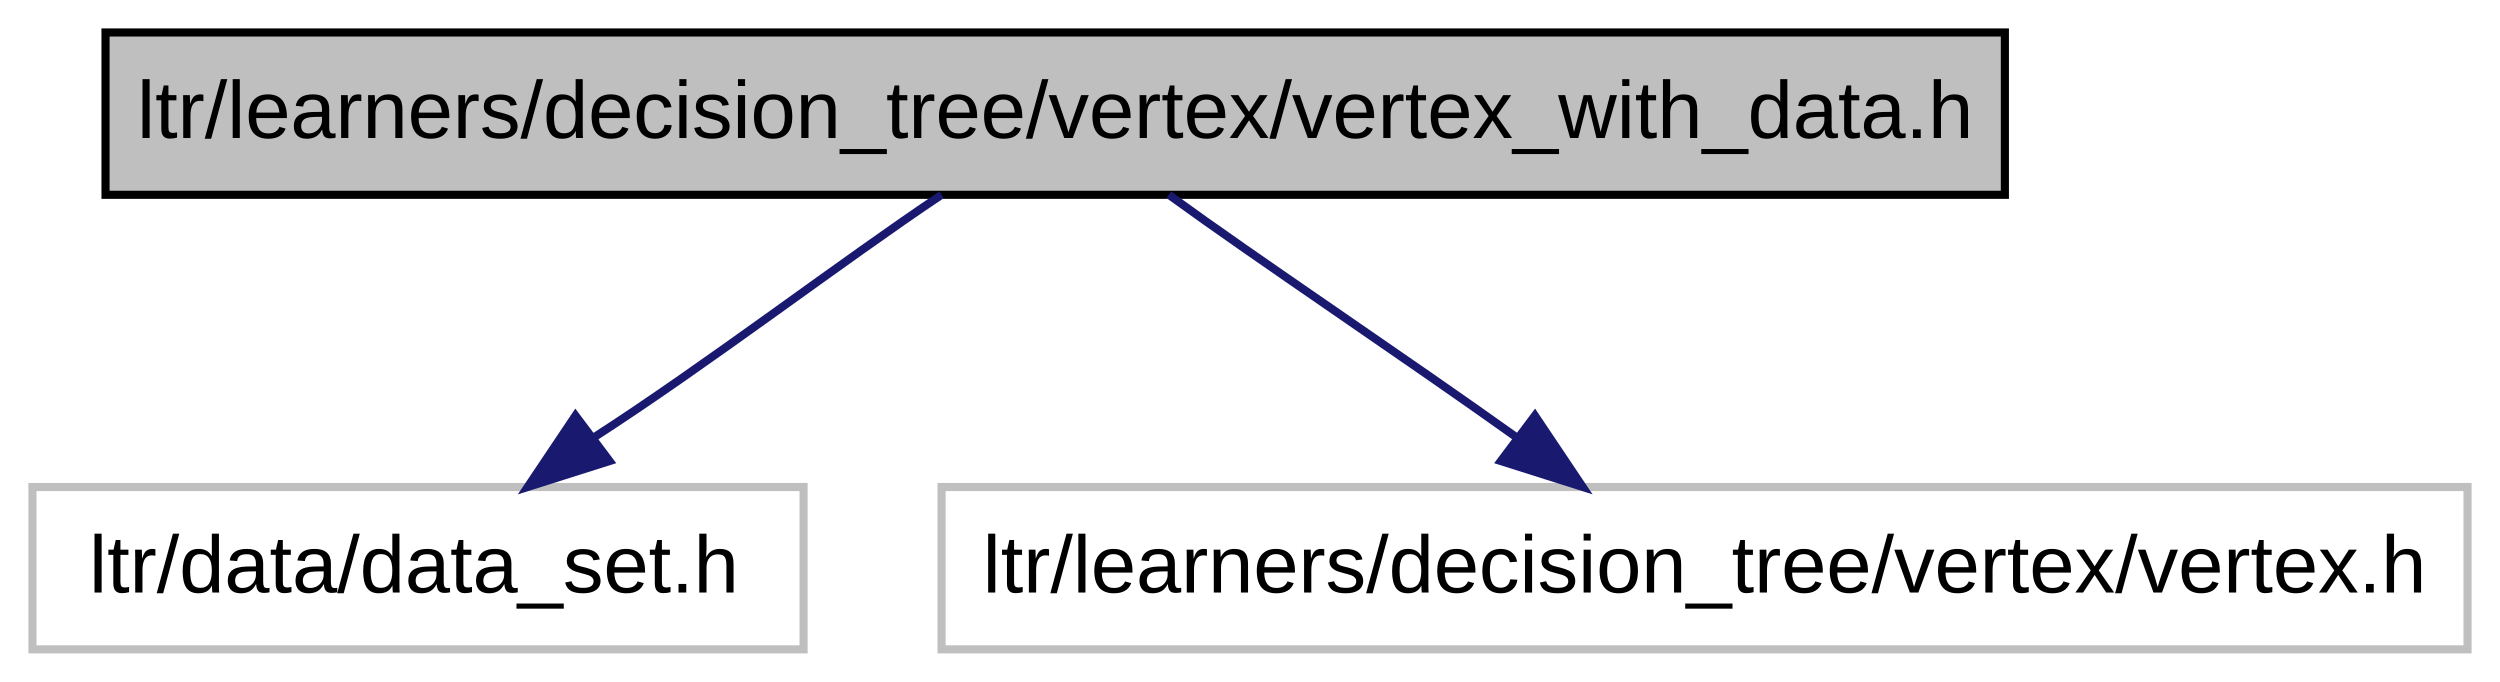
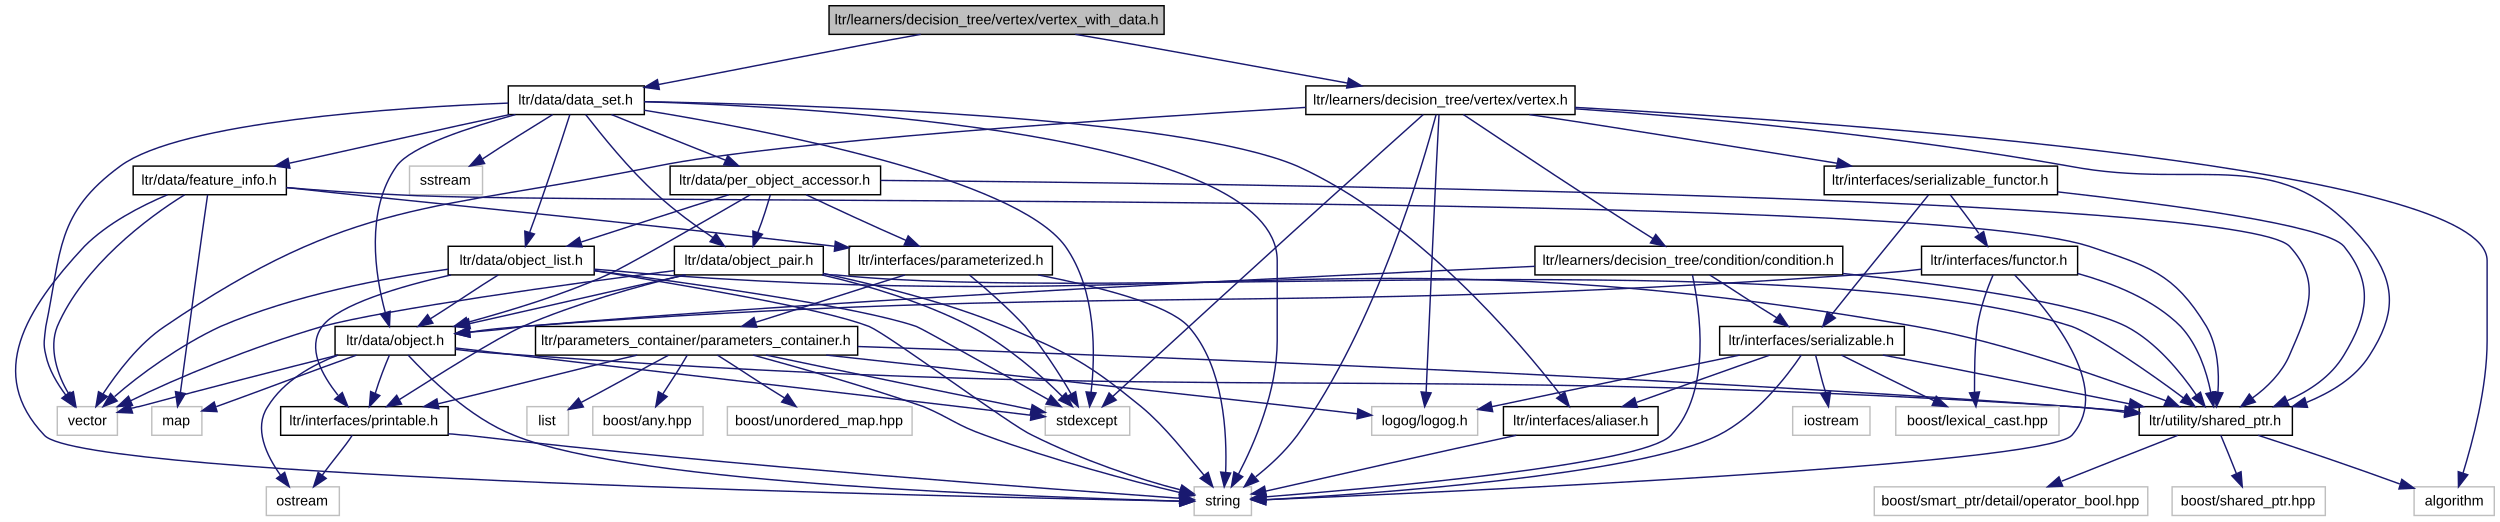
- <svg xmlns="http://www.w3.org/2000/svg" width="308pt" height="84pt" viewBox="0.00 0.00 308.00 84.00">
-   <g id="graph0" class="graph" transform="scale(1 1) rotate(0) translate(4 80)">
-     <polygon style="fill:white;stroke:white;" points="-4,4 -4,-80 304,-80 304,4 -4,4" />
+ <svg xmlns="http://www.w3.org/2000/svg" xmlns:xlink="http://www.w3.org/1999/xlink" width="1746pt" height="364pt" viewBox="0.00 0.00 1746.00 364.00">
+   <g id="graph0" class="graph" transform="scale(1 1) rotate(0) translate(4 360)">
+     <polygon style="fill:white;stroke:white;" points="-4,4 -4,-360 1742,-360 1742,4 -4,4" />
    <g id="node1" class="node">
-       <polygon style="fill:#bfbfbf;stroke:black;" points="9,-56 9,-76 243,-76 243,-56 9,-56" />
-       <text text-anchor="middle" x="126" y="-63" style="font-family:Arial;font-size:10.00;">ltr/learners/decision_tree/vertex/vertex_with_data.h</text>
+       <polygon style="fill:#bfbfbf;stroke:black;" points="575,-336 575,-356 809,-356 809,-336 575,-336" />
+       <text text-anchor="middle" x="692" y="-343" style="font-family:Arial;font-size:10.00;">ltr/learners/decision_tree/vertex/vertex_with_data.h</text>
    </g>
    <g id="node3" class="node">
-       <polygon style="fill:white;stroke:#bfbfbf;" points="0,-0 0,-20 95,-20 95,-0 0,-0" />
-       <text text-anchor="middle" x="47" y="-7" style="font-family:Arial;font-size:10.00;">ltr/data/data_set.h</text>
+       <a xlink:href="data__set_8h.html" target="_top" xlink:title="ltr/data/data_set.h">
+         <polygon style="fill:white;stroke:black;" points="351,-280 351,-300 446,-300 446,-280 351,-280" />
+         <text text-anchor="middle" x="398" y="-287" style="font-family:Arial;font-size:10.00;">ltr/data/data_set.h</text>
+       </a>
    </g>
    <g id="edge2" class="edge">
-       <path style="fill:none;stroke:midnightblue;" d="M112,-56C100,-48 83,-35 69,-26" />
-       <polygon style="fill:midnightblue;stroke:midnightblue;" points="71.1,-23.2 61,-20 66.9,-28.8 71.1,-23.2" />
+       <path style="fill:none;stroke:midnightblue;" d="M639,-336C588,-327 509,-311 456,-301" />
+       <polygon style="fill:midnightblue;stroke:midnightblue;" points="456.492,-297.529 446,-299 455.119,-304.393 456.492,-297.529" />
+     </g>
+     <g id="node84" class="node">
+       <a xlink:href="vertex_8h.html" target="_top" xlink:title="ltr/learners/decision_tree/vertex/vertex.h">
+         <polygon style="fill:white;stroke:black;" points="908,-280 908,-300 1096,-300 1096,-280 908,-280" />
+         <text text-anchor="middle" x="1002" y="-287" style="font-family:Arial;font-size:10.00;">ltr/learners/decision_tree/vertex/vertex.h</text>
+       </a>
+     </g>
+     <g id="edge116" class="edge">
+       <path style="fill:none;stroke:midnightblue;" d="M747,-336C801,-327 881,-312 937,-302" />
+       <polygon style="fill:midnightblue;stroke:midnightblue;" points="937.881,-305.393 947,-300 936.508,-298.529 937.881,-305.393" />
    </g>
    <g id="node5" class="node">
-       <polygon style="fill:white;stroke:#bfbfbf;" points="112,-0 112,-20 300,-20 300,-0 112,-0" />
-       <text text-anchor="middle" x="206" y="-7" style="font-family:Arial;font-size:10.00;">ltr/learners/decision_tree/vertex/vertex.h</text>
+       <polygon style="fill:white;stroke:#bfbfbf;" points="282,-224 282,-244 333,-244 333,-224 282,-224" />
+       <text text-anchor="middle" x="307" y="-231" style="font-family:Arial;font-size:10.00;">sstream</text>
    </g>
    <g id="edge4" class="edge">
-       <path style="fill:none;stroke:midnightblue;" d="M140,-56C151,-48 169,-36 183,-26" />
-       <polygon style="fill:midnightblue;stroke:midnightblue;" points="185.1,-28.8 191,-20 180.9,-23.2 185.1,-28.8" />
+       <path style="fill:none;stroke:midnightblue;" d="M382,-280C369,-272 348,-259 333,-249" />
+       <polygon style="fill:midnightblue;stroke:midnightblue;" points="334.441,-245.797 324,-244 331.042,-251.916 334.441,-245.797" />
+     </g>
+     <g id="node7" class="node">
+       <polygon style="fill:white;stroke:#bfbfbf;" points="726,-56 726,-76 785,-76 785,-56 726,-56" />
+       <text text-anchor="middle" x="755" y="-63" style="font-family:Arial;font-size:10.00;">stdexcept</text>
+     </g>
+     <g id="edge6" class="edge">
+       <path style="fill:none;stroke:midnightblue;" d="M446,-283C532,-269 705,-236 740,-188 762,-157 761,-112 758,-86" />
+       <polygon style="fill:midnightblue;stroke:midnightblue;" points="761.478,-85.602 757,-76 754.512,-86.299 761.478,-85.602" />
+     </g>
+     <g id="node9" class="node">
+       <polygon style="fill:white;stroke:#bfbfbf;" points="830,-0 830,-20 870,-20 870,-0 830,-0" />
+       <text text-anchor="middle" x="850" y="-7" style="font-family:Arial;font-size:10.00;">string</text>
+     </g>
+     <g id="edge8" class="edge">
+       <path style="fill:none;stroke:midnightblue;" d="M446,-289C570,-285 888,-267 888,-178 888,-178 888,-178 888,-122 888,-87 872,-50 861,-29" />
+       <polygon style="fill:midnightblue;stroke:midnightblue;" points="863.916,-27.042 856,-20 857.797,-30.441 863.916,-27.042" />
+     </g>
+     <g id="node11" class="node">
+       <polygon style="fill:white;stroke:#bfbfbf;" points="36,-56 36,-76 78,-76 78,-56 36,-56" />
+       <text text-anchor="middle" x="57" y="-63" style="font-family:Arial;font-size:10.00;">vector</text>
+     </g>
+     <g id="edge10" class="edge">
+       <path style="fill:none;stroke:midnightblue;" d="M351,-288C273,-285 122,-275 80,-244 35,-211 39,-185 28,-132 27,-123 26,-120 28,-112 30,-102 36,-92 42,-84" />
+       <polygon style="fill:midnightblue;stroke:midnightblue;" points="44.8,-86.1 48,-76 39.2,-81.9 44.8,-86.1" />
+     </g>
+     <g id="node13" class="node">
+       <a xlink:href="object_8h.html" target="_top" xlink:title="ltr/data/object.h">
+         <polygon style="fill:white;stroke:black;" points="230,-112 230,-132 314,-132 314,-112 230,-112" />
+         <text text-anchor="middle" x="272" y="-119" style="font-family:Arial;font-size:10.00;">ltr/data/object.h</text>
+       </a>
+     </g>
+     <g id="edge12" class="edge">
+       <path style="fill:none;stroke:midnightblue;" d="M356,-280C324,-271 283,-258 273,-244 251,-213 258,-168 265,-142" />
+       <polygon style="fill:midnightblue;stroke:midnightblue;" points="268.479,-142.584 268,-132 261.774,-140.573 268.479,-142.584" />
+     </g>
+     <g id="node34" class="node">
+       <a xlink:href="object__list_8h.html" target="_top" xlink:title="ltr/data/object_list.h">
+         <polygon style="fill:white;stroke:black;" points="309,-168 309,-188 411,-188 411,-168 309,-168" />
+         <text text-anchor="middle" x="360" y="-175" style="font-family:Arial;font-size:10.00;">ltr/data/object_list.h</text>
+       </a>
+     </g>
+     <g id="edge38" class="edge">
+       <path style="fill:none;stroke:midnightblue;" d="M394,-280C388,-261 375,-222 366,-198" />
+       <polygon style="fill:midnightblue;stroke:midnightblue;" points="369.226,-196.573 363,-188 362.521,-198.584 369.226,-196.573" />
+     </g>
+     <g id="node42" class="node">
+       <a xlink:href="object__pair_8h.html" target="_top" xlink:title="ltr/data/object_pair.h">
+         <polygon style="fill:white;stroke:black;" points="467,-168 467,-188 571,-188 571,-168 467,-168" />
+         <text text-anchor="middle" x="519" y="-175" style="font-family:Arial;font-size:10.00;">ltr/data/object_pair.h</text>
+       </a>
+     </g>
+     <g id="edge52" class="edge">
+       <path style="fill:none;stroke:midnightblue;" d="M405,-280C416,-266 435,-242 455,-224 467,-213 482,-202 494,-194" />
+       <polygon style="fill:midnightblue;stroke:midnightblue;" points="496.1,-196.8 502,-188 491.9,-191.2 496.1,-196.8" />
+     </g>
+     <g id="node50" class="node">
+       <a xlink:href="feature__info_8h.html" target="_top" xlink:title="ltr/data/feature_info.h">
+         <polygon style="fill:white;stroke:black;" points="89,-224 89,-244 196,-244 196,-224 89,-224" />
+         <text text-anchor="middle" x="142" y="-231" style="font-family:Arial;font-size:10.00;">ltr/data/feature_info.h</text>
+       </a>
+     </g>
+     <g id="edge66" class="edge">
+       <path style="fill:none;stroke:midnightblue;" d="M352,-280C309,-271 244,-256 198,-246" />
+       <polygon style="fill:midnightblue;stroke:midnightblue;" points="198.492,-242.529 188,-244 197.119,-249.393 198.492,-242.529" />
+     </g>
+     <g id="node74" class="node">
+       <a xlink:href="per__object__accessor_8h.html" target="_top" xlink:title="ltr/data/per_object_accessor.h">
+         <polygon style="fill:white;stroke:black;" points="464,-224 464,-244 611,-244 611,-224 464,-224" />
+         <text text-anchor="middle" x="537" y="-231" style="font-family:Arial;font-size:10.00;">ltr/data/per_object_accessor.h</text>
+       </a>
+     </g>
+     <g id="edge100" class="edge">
+       <path style="fill:none;stroke:midnightblue;" d="M423,-280C445,-271 478,-258 503,-248" />
+       <polygon style="fill:midnightblue;stroke:midnightblue;" points="504.283,-251.26 512,-244 501.44,-244.863 504.283,-251.26" />
+     </g>
+     <g id="node81" class="node">
+       <a xlink:href="aliaser_8h.html" target="_top" xlink:title="ltr/interfaces/aliaser.h">
+         <polygon style="fill:white;stroke:black;" points="1046,-56 1046,-76 1154,-76 1154,-56 1046,-56" />
+         <text text-anchor="middle" x="1100" y="-63" style="font-family:Arial;font-size:10.00;">ltr/interfaces/aliaser.h</text>
+       </a>
+     </g>
+     <g id="edge112" class="edge">
+       <path style="fill:none;stroke:midnightblue;" d="M446,-289C556,-287 820,-279 902,-244 984,-207 1057,-122 1086,-84" />
+       <polygon style="fill:midnightblue;stroke:midnightblue;" points="1088.8,-86.1 1092,-76 1083.2,-81.9 1088.8,-86.1" />
+     </g>
+     <g id="edge18" class="edge">
+       <path style="fill:none;stroke:midnightblue;" d="M314,-117C406,-106 626,-81 716,-70" />
+       <polygon style="fill:midnightblue;stroke:midnightblue;" points="716.398,-73.478 726,-69 715.701,-66.513 716.398,-73.478" />
+     </g>
+     <g id="edge20" class="edge">
+       <path style="fill:none;stroke:midnightblue;" d="M281,-112C295,-97 324,-68 355,-56 440,-21 726,-13 820,-10" />
+       <polygon style="fill:midnightblue;stroke:midnightblue;" points="820,-13.5 830,-10 820,-6.5 820,-13.5" />
+     </g>
+     <g id="edge22" class="edge">
+       <path style="fill:none;stroke:midnightblue;" d="M232,-112C196,-103 141,-89 93,-76 91,-76 90,-75 88,-75" />
+       <polygon style="fill:midnightblue;stroke:midnightblue;" points="88.584,-71.521 78,-72 86.573,-78.226 88.584,-71.521" />
+     </g>
+     <g id="node15" class="node">
+       <polygon style="fill:white;stroke:#bfbfbf;" points="102,-56 102,-76 137,-76 137,-56 102,-56" />
+       <text text-anchor="middle" x="119" y="-63" style="font-family:Arial;font-size:10.00;">map</text>
+     </g>
+     <g id="edge14" class="edge">
+       <path style="fill:none;stroke:midnightblue;" d="M245,-112C217,-102 175,-86 147,-76" />
+       <polygon style="fill:midnightblue;stroke:midnightblue;" points="147.584,-72.521 137,-73 145.573,-79.226 147.584,-72.521" />
+     </g>
+     <g id="node17" class="node">
+       <polygon style="fill:white;stroke:#bfbfbf;" points="182,-0 182,-20 233,-20 233,-0 182,-0" />
+       <text text-anchor="middle" x="207" y="-7" style="font-family:Arial;font-size:10.00;">ostream</text>
+     </g>
+     <g id="edge16" class="edge">
+       <path style="fill:none;stroke:midnightblue;" d="M232,-112C214,-105 194,-94 183,-76 173,-61 182,-42 192,-28" />
+       <polygon style="fill:midnightblue;stroke:midnightblue;" points="194.8,-30.1 198,-20 189.2,-25.9 194.8,-30.1" />
+     </g>
+     <g id="node22" class="node">
+       <a xlink:href="printable_8h.html" target="_top" xlink:title="ltr/interfaces/printable.h">
+         <polygon style="fill:white;stroke:black;" points="192,-56 192,-76 309,-76 309,-56 192,-56" />
+         <text text-anchor="middle" x="250" y="-63" style="font-family:Arial;font-size:10.00;">ltr/interfaces/printable.h</text>
+       </a>
+     </g>
+     <g id="edge24" class="edge">
+       <path style="fill:none;stroke:midnightblue;" d="M268,-112C265,-105 261,-95 258,-85" />
+       <polygon style="fill:midnightblue;stroke:midnightblue;" points="261.26,-83.717 254,-76 254.863,-86.56 261.26,-83.717" />
+     </g>
+     <g id="node26" class="node">
+       <a xlink:href="shared__ptr_8h.html" target="_top" xlink:title="ltr/utility/shared_ptr.h">
+         <polygon style="fill:white;stroke:black;" points="1490,-56 1490,-76 1597,-76 1597,-56 1490,-56" />
+         <text text-anchor="middle" x="1543" y="-63" style="font-family:Arial;font-size:10.00;">ltr/utility/shared_ptr.h</text>
+       </a>
+     </g>
+     <g id="edge30" class="edge">
+       <path style="fill:none;stroke:midnightblue;" d="M314,-116C329,-114 346,-113 361,-112 840,-77 962,-107 1443,-76 1455,-75 1468,-74 1480,-73" />
+       <polygon style="fill:midnightblue;stroke:midnightblue;" points="1480.4,-76.478 1490,-72 1479.7,-69.513 1480.4,-76.478" />
+     </g>
+     <g id="edge28" class="edge">
+       <path style="fill:none;stroke:midnightblue;" d="M309,-57C313,-57 318,-56 322,-56 510,-34 738,-18 820,-12" />
+       <polygon style="fill:midnightblue;stroke:midnightblue;" points="820.398,-15.478 830,-11 819.701,-8.512 820.398,-15.478" />
+     </g>
+     <g id="edge26" class="edge">
+       <path style="fill:none;stroke:midnightblue;" d="M242,-56C237,-48 228,-38 221,-28" />
+       <polygon style="fill:midnightblue;stroke:midnightblue;" points="223.8,-25.9 215,-20 218.2,-30.1 223.8,-25.9" />
+     </g>
+     <g id="node28" class="node">
+       <polygon style="fill:white;stroke:#bfbfbf;" points="1682,-0 1682,-20 1738,-20 1738,-0 1682,-0" />
+       <text text-anchor="middle" x="1710" y="-7" style="font-family:Arial;font-size:10.00;">algorithm</text>
+     </g>
+     <g id="edge32" class="edge">
+       <path style="fill:none;stroke:midnightblue;" d="M1573,-56C1601,-47 1642,-33 1672,-22" />
+       <polygon style="fill:midnightblue;stroke:midnightblue;" points="1673.43,-25.226 1682,-19 1671.42,-18.521 1673.43,-25.226" />
+     </g>
+     <g id="node30" class="node">
+       <polygon style="fill:white;stroke:#bfbfbf;" points="1513,-0 1513,-20 1620,-20 1620,-0 1513,-0" />
+       <text text-anchor="middle" x="1566" y="-7" style="font-family:Arial;font-size:10.00;">boost/shared_ptr.hpp</text>
+     </g>
+     <g id="edge34" class="edge">
+       <path style="fill:none;stroke:midnightblue;" d="M1547,-56C1550,-49 1554,-39 1558,-29" />
+       <polygon style="fill:midnightblue;stroke:midnightblue;" points="1561.14,-30.56 1562,-20 1554.74,-27.717 1561.14,-30.56" />
+     </g>
+     <g id="node32" class="node">
+       <polygon style="fill:white;stroke:#bfbfbf;" points="1305,-0 1305,-20 1496,-20 1496,-0 1305,-0" />
+       <text text-anchor="middle" x="1400" y="-7" style="font-family:Arial;font-size:10.00;">boost/smart_ptr/detail/operator_bool.hpp</text>
+     </g>
+     <g id="edge36" class="edge">
+       <path style="fill:none;stroke:midnightblue;" d="M1517,-56C1494,-47 1461,-34 1436,-24" />
+       <polygon style="fill:midnightblue;stroke:midnightblue;" points="1436.58,-20.464 1426,-20 1433.98,-26.964 1436.58,-20.464" />
+     </g>
+     <g id="edge40" class="edge">
+       <path style="fill:none;stroke:midnightblue;" d="M411,-171C479,-162 595,-146 636,-132 641,-130 694,-100 728,-81" />
+       <polygon style="fill:midnightblue;stroke:midnightblue;" points="729.958,-83.916 737,-76 726.559,-77.797 729.958,-83.916" />
+     </g>
+     <g id="edge42" class="edge">
+       <path style="fill:none;stroke:midnightblue;" d="M411,-171C472,-161 569,-145 603,-132 617,-126 703,-62 717,-56 751,-39 792,-25 820,-18" />
+       <polygon style="fill:midnightblue;stroke:midnightblue;" points="821.427,-21.226 830,-15 819.416,-14.521 821.427,-21.226" />
+     </g>
+     <g id="edge44" class="edge">
+       <path style="fill:none;stroke:midnightblue;" d="M309,-172C265,-166 201,-154 150,-132 122,-119 93,-98 76,-83" />
+       <polygon style="fill:midnightblue;stroke:midnightblue;" points="77.831,-79.951 68,-76 73.221,-85.219 77.831,-79.951" />
+     </g>
+     <g id="edge46" class="edge">
+       <path style="fill:none;stroke:midnightblue;" d="M344,-168C331,-160 312,-147 296,-137" />
+       <polygon style="fill:midnightblue;stroke:midnightblue;" points="298.335,-134.332 288,-132 294.625,-140.268 298.335,-134.332" />
+     </g>
+     <g id="edge48" class="edge">
+       <path style="fill:none;stroke:midnightblue;" d="M311,-168C275,-160 232,-147 221,-132 210,-117 221,-98 232,-84" />
+       <polygon style="fill:midnightblue;stroke:midnightblue;" points="235.049,-85.831 239,-76 229.781,-81.221 235.049,-85.831" />
+     </g>
+     <g id="edge50" class="edge">
+       <path style="fill:none;stroke:midnightblue;" d="M411,-172C426,-171 443,-169 458,-168 846,-140 950,-199 1334,-132 1397,-121 1468,-95 1509,-80" />
+       <polygon style="fill:midnightblue;stroke:midnightblue;" points="1510.28,-83.26 1518,-76 1507.44,-76.863 1510.28,-83.26" />
+     </g>
+     <g id="edge54" class="edge">
+       <path style="fill:none;stroke:midnightblue;" d="M570,-168C601,-161 641,-149 674,-132 699,-119 723,-98 738,-83" />
+       <polygon style="fill:midnightblue;stroke:midnightblue;" points="740.404,-85.546 745,-76 735.454,-80.596 740.404,-85.546" />
+     </g>
+     <g id="edge56" class="edge">
+       <path style="fill:none;stroke:midnightblue;" d="M571,-169C608,-161 657,-149 698,-132 743,-113 755,-107 793,-76 810,-62 825,-42 837,-28" />
+       <polygon style="fill:midnightblue;stroke:midnightblue;" points="839.8,-30.1 843,-20 834.2,-25.9 839.8,-30.1" />
+     </g>
+     <g id="edge58" class="edge">
+       <path style="fill:none;stroke:midnightblue;" d="M467,-171C394,-162 266,-144 221,-132 173,-118 119,-96 87,-80" />
+       <polygon style="fill:midnightblue;stroke:midnightblue;" points="88.56,-76.863 78,-76 85.717,-83.26 88.56,-76.863" />
+     </g>
+     <g id="edge60" class="edge">
+       <path style="fill:none;stroke:midnightblue;" d="M475,-168C433,-159 369,-144 324,-134" />
+       <polygon style="fill:midnightblue;stroke:midnightblue;" points="324.492,-130.529 314,-132 323.119,-137.393 324.492,-130.529" />
+     </g>
+     <g id="edge62" class="edge">
+       <path style="fill:none;stroke:midnightblue;" d="M474,-168C441,-160 398,-148 361,-132 343,-124 302,-98 275,-81" />
+       <polygon style="fill:midnightblue;stroke:midnightblue;" points="276.441,-77.797 266,-76 273.042,-83.916 276.441,-77.797" />
+     </g>
+     <g id="edge64" class="edge">
+       <path style="fill:none;stroke:midnightblue;" d="M571,-169C574,-168 577,-168 580,-168 770,-148 1260,-191 1443,-132 1459,-126 1497,-100 1521,-82" />
+       <polygon style="fill:midnightblue;stroke:midnightblue;" points="1523.1,-84.8 1529,-76 1518.9,-79.2 1523.1,-84.8" />
+     </g>
+     <g id="edge70" class="edge">
+       <path style="fill:none;stroke:midnightblue;" d="M113,-224C94,-216 71,-204 55,-188 14,-144 -14,-99 27,-56 54,-26 674,-13 820,-10" />
+       <polygon style="fill:midnightblue;stroke:midnightblue;" points="820,-13.5 830,-10 820,-6.5 820,-13.5" />
+     </g>
+     <g id="edge72" class="edge">
+       <path style="fill:none;stroke:midnightblue;" d="M125,-224C99,-208 54,-174 36,-132 30,-117 36,-98 44,-85" />
+       <polygon style="fill:midnightblue;stroke:midnightblue;" points="47.203,-86.441 49,-76 41.084,-83.042 47.203,-86.441" />
+     </g>
+     <g id="edge68" class="edge">
+       <path style="fill:none;stroke:midnightblue;" d="M141,-224C137,-197 127,-123 122,-86" />
+       <polygon style="fill:midnightblue;stroke:midnightblue;" points="125.393,-85.119 120,-76 118.529,-86.492 125.393,-85.119" />
+     </g>
+     <g id="edge98" class="edge">
+       <path style="fill:none;stroke:midnightblue;" d="M196,-229C220,-227 248,-225 273,-224 404,-216 1330,-228 1455,-188 1496,-174 1514,-170 1537,-132 1545,-118 1546,-100 1545,-86" />
+       <polygon style="fill:midnightblue;stroke:midnightblue;" points="1548.48,-85.602 1544,-76 1541.51,-86.299 1548.48,-85.602" />
+     </g>
+     <g id="node55" class="node">
+       <a xlink:href="parameterized_8h.html" target="_top" xlink:title="ltr/interfaces/parameterized.h">
+         <polygon style="fill:white;stroke:black;" points="589,-168 589,-188 731,-188 731,-168 589,-168" />
+         <text text-anchor="middle" x="660" y="-175" style="font-family:Arial;font-size:10.00;">ltr/interfaces/parameterized.h</text>
+       </a>
+     </g>
+     <g id="edge74" class="edge">
+       <path style="fill:none;stroke:midnightblue;" d="M196,-229C277,-220 434,-205 579,-188" />
+       <polygon style="fill:midnightblue;stroke:midnightblue;" points="579.398,-191.478 589,-187 578.701,-184.512 579.398,-191.478" />
+     </g>
+     <g id="edge76" class="edge">
+       <path style="fill:none;stroke:midnightblue;" d="M673,-168C684,-159 700,-145 712,-132 724,-117 736,-99 744,-85" />
+       <polygon style="fill:midnightblue;stroke:midnightblue;" points="747.203,-86.441 749,-76 741.084,-83.042 747.203,-86.441" />
+     </g>
+     <g id="edge78" class="edge">
+       <path style="fill:none;stroke:midnightblue;" d="M721,-168C762,-160 811,-148 826,-132 851,-104 853,-57 852,-30" />
+       <polygon style="fill:midnightblue;stroke:midnightblue;" points="855.478,-29.602 851,-20 848.512,-30.299 855.478,-29.602" />
+     </g>
+     <g id="node59" class="node">
+       <a xlink:href="parameters__container_8h.html" target="_top" xlink:title="ltr/parameters_container/parameters_container.h">
+         <polygon style="fill:white;stroke:black;" points="370,-112 370,-132 595,-132 595,-112 370,-112" />
+         <text text-anchor="middle" x="482" y="-119" style="font-family:Arial;font-size:10.00;">ltr/parameters_container/parameters_container.h</text>
+       </a>
+     </g>
+     <g id="edge80" class="edge">
+       <path style="fill:none;stroke:midnightblue;" d="M628,-168C599,-159 556,-145 524,-135" />
+       <polygon style="fill:midnightblue;stroke:midnightblue;" points="524.584,-131.521 514,-132 522.573,-138.226 524.584,-131.521" />
+     </g>
+     <g id="edge86" class="edge">
+       <path style="fill:none;stroke:midnightblue;" d="M531,-112C583,-101 667,-84 716,-74" />
+       <polygon style="fill:midnightblue;stroke:midnightblue;" points="716.881,-77.393 726,-72 715.508,-70.529 716.881,-77.393" />
+     </g>
+     <g id="edge88" class="edge">
+       <path style="fill:none;stroke:midnightblue;" d="M522,-112C555,-103 601,-90 641,-76 660,-68 664,-63 684,-56 730,-39 786,-24 820,-16" />
+       <polygon style="fill:midnightblue;stroke:midnightblue;" points="820.881,-19.393 830,-14 819.508,-12.529 820.881,-19.393" />
+     </g>
+     <g id="edge96" class="edge">
+       <path style="fill:none;stroke:midnightblue;" d="M441,-112C402,-103 344,-88 302,-78" />
+       <polygon style="fill:midnightblue;stroke:midnightblue;" points="302.492,-74.529 292,-76 301.119,-81.393 302.492,-74.529" />
+     </g>
+     <g id="edge94" class="edge">
+       <path style="fill:none;stroke:midnightblue;" d="M595,-118C775,-112 1137,-98 1443,-76 1455,-75 1468,-74 1480,-72" />
+       <polygon style="fill:midnightblue;stroke:midnightblue;" points="1480.4,-75.478 1490,-71 1479.7,-68.513 1480.4,-75.478" />
+     </g>
+     <g id="node61" class="node">
+       <polygon style="fill:white;stroke:#bfbfbf;" points="954,-56 954,-76 1028,-76 1028,-56 954,-56" />
+       <text text-anchor="middle" x="991" y="-63" style="font-family:Arial;font-size:10.00;">logog/logog.h</text>
+     </g>
+     <g id="edge82" class="edge">
+       <path style="fill:none;stroke:midnightblue;" d="M573,-112C681,-100 859,-81 944,-71" />
+       <polygon style="fill:midnightblue;stroke:midnightblue;" points="944.398,-74.478 954,-70 943.701,-67.513 944.398,-74.478" />
+     </g>
+     <g id="node63" class="node">
+       <polygon style="fill:white;stroke:#bfbfbf;" points="364,-56 364,-76 393,-76 393,-56 364,-56" />
+       <text text-anchor="middle" x="378" y="-63" style="font-family:Arial;font-size:10.00;">list</text>
+     </g>
+     <g id="edge84" class="edge">
+       <path style="fill:none;stroke:midnightblue;" d="M463,-112C446,-103 421,-89 402,-79" />
+       <polygon style="fill:midnightblue;stroke:midnightblue;" points="403.441,-75.797 393,-74 400.042,-81.916 403.441,-75.797" />
+     </g>
+     <g id="node67" class="node">
+       <polygon style="fill:white;stroke:#bfbfbf;" points="410,-56 410,-76 487,-76 487,-56 410,-56" />
+       <text text-anchor="middle" x="448" y="-63" style="font-family:Arial;font-size:10.00;">boost/any.hpp</text>
+     </g>
+     <g id="edge90" class="edge">
+       <path style="fill:none;stroke:midnightblue;" d="M476,-112C472,-105 465,-94 459,-85" />
+       <polygon style="fill:midnightblue;stroke:midnightblue;" points="461.916,-83.042 454,-76 455.797,-86.441 461.916,-83.042" />
+     </g>
+     <g id="node69" class="node">
+       <polygon style="fill:white;stroke:#bfbfbf;" points="504,-56 504,-76 633,-76 633,-56 504,-56" />
+       <text text-anchor="middle" x="568" y="-63" style="font-family:Arial;font-size:10.00;">boost/unordered_map.hpp</text>
+     </g>
+     <g id="edge92" class="edge">
+       <path style="fill:none;stroke:midnightblue;" d="M497,-112C510,-104 529,-91 544,-82" />
+       <polygon style="fill:midnightblue;stroke:midnightblue;" points="546.1,-84.8 552,-76 541.9,-79.2 546.1,-84.8" />
+     </g>
+     <g id="edge102" class="edge">
+       <path style="fill:none;stroke:midnightblue;" d="M520,-224C489,-206 430,-172 420,-168 389,-154 352,-143 323,-135" />
+       <polygon style="fill:midnightblue;stroke:midnightblue;" points="323.584,-131.521 313,-132 321.573,-138.226 323.584,-131.521" />
+     </g>
+     <g id="edge110" class="edge">
+       <path style="fill:none;stroke:midnightblue;" d="M611,-234C846,-232 1561,-223 1595,-188 1618,-163 1608,-142 1595,-112 1590,-100 1579,-89 1569,-82" />
+       <polygon style="fill:midnightblue;stroke:midnightblue;" points="1571.1,-79.2 1561,-76 1566.9,-84.8 1571.1,-79.2" />
+     </g>
+     <g id="edge106" class="edge">
+       <path style="fill:none;stroke:midnightblue;" d="M505,-224C476,-215 433,-201 402,-191" />
+       <polygon style="fill:midnightblue;stroke:midnightblue;" points="402.584,-187.521 392,-188 400.573,-194.226 402.584,-187.521" />
+     </g>
+     <g id="edge104" class="edge">
+       <path style="fill:none;stroke:midnightblue;" d="M534,-224C532,-217 529,-207 525,-197" />
+       <polygon style="fill:midnightblue;stroke:midnightblue;" points="528.483,-196.38 522,-188 521.842,-198.594 528.483,-196.38" />
+     </g>
+     <g id="edge108" class="edge">
+       <path style="fill:none;stroke:midnightblue;" d="M559,-224C578,-215 606,-202 629,-192" />
+       <polygon style="fill:midnightblue;stroke:midnightblue;" points="630.283,-195.26 638,-188 627.44,-188.863 630.283,-195.26" />
+     </g>
+     <g id="edge114" class="edge">
+       <path style="fill:none;stroke:midnightblue;" d="M1055,-56C1004,-45 924,-27 880,-17" />
+       <polygon style="fill:midnightblue;stroke:midnightblue;" points="880.492,-13.529 870,-15 879.119,-20.393 880.492,-13.529" />
+     </g>
+     <g id="edge124" class="edge">
+       <path style="fill:none;stroke:midnightblue;" d="M990,-280C979,-270 963,-256 950,-244 884,-185 807,-114 773,-83" />
+       <polygon style="fill:midnightblue;stroke:midnightblue;" points="775.546,-80.596 766,-76 770.596,-85.546 775.546,-80.596" />
+     </g>
+     <g id="edge118" class="edge">
+       <path style="fill:none;stroke:midnightblue;" d="M999,-280C990,-246 957,-132 902,-56 893,-44 883,-35 873,-27" />
+       <polygon style="fill:midnightblue;stroke:midnightblue;" points="874.831,-23.951 865,-20 870.221,-29.219 874.831,-23.951" />
+     </g>
+     <g id="edge120" class="edge">
+       <path style="fill:none;stroke:midnightblue;" d="M908,-285C775,-277 539,-261 455,-244 297,-212 243,-222 111,-132 93,-120 78,-100 68,-85" />
+       <polygon style="fill:midnightblue;stroke:midnightblue;" points="70.916,-83.042 63,-76 64.797,-86.441 70.916,-83.042" />
+     </g>
+     <g id="edge166" class="edge">
+       <path style="fill:none;stroke:midnightblue;" d="M1096,-284C1186,-278 1323,-265 1441,-244 1535,-226 1590,-263 1650,-188 1670,-161 1669,-140 1651,-112 1641,-96 1624,-86 1607,-79" />
+       <polygon style="fill:midnightblue;stroke:midnightblue;" points="1607.58,-75.521 1597,-76 1605.57,-82.226 1607.58,-75.521" />
+     </g>
+     <g id="edge122" class="edge">
+       <path style="fill:none;stroke:midnightblue;" d="M1096,-285C1294,-274 1733,-242 1733,-178 1733,-178 1733,-178 1733,-122 1733,-89 1723,-52 1716,-29" />
+       <polygon style="fill:midnightblue;stroke:midnightblue;" points="1719.48,-28.38 1713,-20 1712.84,-30.594 1719.48,-28.38" />
+     </g>
+     <g id="edge126" class="edge">
+       <path style="fill:none;stroke:midnightblue;" d="M1001,-280C999,-245 994,-133 992,-86" />
+       <polygon style="fill:midnightblue;stroke:midnightblue;" points="995.478,-85.602 991,-76 988.512,-86.299 995.478,-85.602" />
+     </g>
+     <g id="node91" class="node">
+       <a xlink:href="serializable__functor_8h.html" target="_top" xlink:title="ltr/interfaces/serializable_functor.h">
+         <polygon style="fill:white;stroke:black;" points="1270,-224 1270,-244 1433,-244 1433,-224 1270,-224" />
+         <text text-anchor="middle" x="1351" y="-231" style="font-family:Arial;font-size:10.00;">ltr/interfaces/serializable_functor.h</text>
+       </a>
+     </g>
+     <g id="edge128" class="edge">
+       <path style="fill:none;stroke:midnightblue;" d="M1064,-280C1125,-271 1216,-256 1279,-246" />
+       <polygon style="fill:midnightblue;stroke:midnightblue;" points="1279.88,-249.393 1289,-244 1278.51,-242.529 1279.88,-249.393" />
+     </g>
+     <g id="node110" class="node">
+       <a xlink:href="condition_8h.html" target="_top" xlink:title="ltr/learners/decision_tree/condition/condition.h">
+         <polygon style="fill:white;stroke:black;" points="1068,-168 1068,-188 1283,-188 1283,-168 1068,-168" />
+         <text text-anchor="middle" x="1175" y="-175" style="font-family:Arial;font-size:10.00;">ltr/learners/decision_tree/condition/condition.h</text>
+       </a>
+     </g>
+     <g id="edge156" class="edge">
+       <path style="fill:none;stroke:midnightblue;" d="M1018,-280C1048,-260 1114,-216 1151,-193" />
+       <polygon style="fill:midnightblue;stroke:midnightblue;" points="1152.38,-196.268 1159,-188 1148.66,-190.332 1152.38,-196.268" />
+     </g>
+     <g id="edge130" class="edge">
+       <path style="fill:none;stroke:midnightblue;" d="M1433,-226C1512,-217 1620,-203 1633,-188 1654,-162 1650,-140 1633,-112 1624,-97 1609,-87 1593,-80" />
+       <polygon style="fill:midnightblue;stroke:midnightblue;" points="1594.56,-76.863 1584,-76 1591.72,-83.26 1594.56,-76.863" />
+     </g>
+     <g id="node94" class="node">
+       <a xlink:href="functor_8h.html" target="_top" xlink:title="ltr/interfaces/functor.h">
+         <polygon style="fill:white;stroke:black;" points="1338,-168 1338,-188 1447,-188 1447,-168 1338,-168" />
+         <text text-anchor="middle" x="1392" y="-175" style="font-family:Arial;font-size:10.00;">ltr/interfaces/functor.h</text>
+       </a>
+     </g>
+     <g id="edge132" class="edge">
+       <path style="fill:none;stroke:midnightblue;" d="M1358,-224C1364,-216 1372,-206 1378,-197" />
+       <polygon style="fill:midnightblue;stroke:midnightblue;" points="1381.37,-198.262 1384,-188 1375.54,-194.379 1381.37,-198.262" />
+     </g>
+     <g id="node101" class="node">
+       <a xlink:href="serializable_8h.html" target="_top" xlink:title="ltr/interfaces/serializable.h">
+         <polygon style="fill:white;stroke:black;" points="1197,-112 1197,-132 1326,-132 1326,-112 1197,-112" />
+         <text text-anchor="middle" x="1261" y="-119" style="font-family:Arial;font-size:10.00;">ltr/interfaces/serializable.h</text>
+       </a>
+     </g>
+     <g id="edge142" class="edge">
+       <path style="fill:none;stroke:midnightblue;" d="M1343,-224C1327,-204 1294,-164 1275,-140" />
+       <polygon style="fill:midnightblue;stroke:midnightblue;" points="1277.8,-137.9 1269,-132 1272.2,-142.1 1277.8,-137.9" />
+     </g>
+     <g id="edge138" class="edge">
+       <path style="fill:none;stroke:midnightblue;" d="M1403,-168C1425,-145 1473,-90 1443,-56 1424,-35 999,-16 880,-11" />
+       <polygon style="fill:midnightblue;stroke:midnightblue;" points="880,-7.5 870,-11 880,-14.5 880,-7.5" />
+     </g>
+     <g id="edge140" class="edge">
+       <path style="fill:none;stroke:midnightblue;" d="M1338,-172C1323,-170 1306,-169 1291,-168 878,-139 773,-163 361,-132 349,-131 336,-130 324,-128" />
+       <polygon style="fill:midnightblue;stroke:midnightblue;" points="324.299,-124.512 314,-127 323.602,-131.478 324.299,-124.512" />
+     </g>
+     <g id="edge134" class="edge">
+       <path style="fill:none;stroke:midnightblue;" d="M1447,-169C1472,-162 1500,-151 1519,-132 1531,-119 1537,-101 1540,-86" />
+       <polygon style="fill:midnightblue;stroke:midnightblue;" points="1543.47,-86.492 1542,-76 1536.61,-85.119 1543.47,-86.492" />
+     </g>
+     <g id="node97" class="node">
+       <polygon style="fill:white;stroke:#bfbfbf;" points="1320,-56 1320,-76 1434,-76 1434,-56 1320,-56" />
+       <text text-anchor="middle" x="1377" y="-63" style="font-family:Arial;font-size:10.00;">boost/lexical_cast.hpp</text>
+     </g>
+     <g id="edge136" class="edge">
+       <path style="fill:none;stroke:midnightblue;" d="M1388,-168C1384,-159 1379,-145 1377,-132 1375,-117 1375,-100 1375,-86" />
+       <polygon style="fill:midnightblue;stroke:midnightblue;" points="1378.49,-86.299 1376,-76 1371.52,-85.602 1378.49,-86.299" />
+     </g>
+     <g id="edge148" class="edge">
+       <path style="fill:none;stroke:midnightblue;" d="M1254,-112C1244,-97 1222,-69 1196,-56 1140,-28 954,-15 880,-11" />
+       <polygon style="fill:midnightblue;stroke:midnightblue;" points="880,-7.5 870,-11 880,-14.5 880,-7.5" />
+     </g>
+     <g id="edge152" class="edge">
+       <path style="fill:none;stroke:midnightblue;" d="M1311,-112C1360,-103 1432,-88 1483,-78" />
+       <polygon style="fill:midnightblue;stroke:midnightblue;" points="1483.88,-81.393 1493,-76 1482.51,-74.529 1483.88,-81.393" />
+     </g>
+     <g id="edge146" class="edge">
+       <path style="fill:none;stroke:midnightblue;" d="M1211,-112C1168,-103 1104,-90 1038,-76" />
+       <polygon style="fill:midnightblue;stroke:midnightblue;" points="1038.49,-72.529 1028,-74 1037.12,-79.393 1038.49,-72.529" />
+     </g>
+     <g id="edge154" class="edge">
+       <path style="fill:none;stroke:midnightblue;" d="M1232,-112C1206,-103 1167,-89 1139,-79" />
+       <polygon style="fill:midnightblue;stroke:midnightblue;" points="1139.58,-75.521 1129,-76 1137.57,-82.226 1139.58,-75.521" />
+     </g>
+     <g id="edge144" class="edge">
+       <path style="fill:none;stroke:midnightblue;" d="M1282,-112C1300,-103 1326,-90 1347,-80" />
+       <polygon style="fill:midnightblue;stroke:midnightblue;" points="1348.28,-83.26 1356,-76 1345.44,-76.863 1348.28,-83.26" />
+     </g>
+     <g id="node106" class="node">
+       <polygon style="fill:white;stroke:#bfbfbf;" points="1248,-56 1248,-76 1302,-76 1302,-56 1248,-56" />
+       <text text-anchor="middle" x="1275" y="-63" style="font-family:Arial;font-size:10.00;">iostream</text>
+     </g>
+     <g id="edge150" class="edge">
+       <path style="fill:none;stroke:midnightblue;" d="M1264,-112C1266,-105 1268,-95 1271,-86" />
+       <polygon style="fill:midnightblue;stroke:midnightblue;" points="1274.47,-86.492 1273,-76 1267.61,-85.119 1274.47,-86.492" />
+     </g>
+     <g id="edge158" class="edge">
+       <path style="fill:none;stroke:midnightblue;" d="M1178,-168C1183,-144 1192,-87 1163,-56 1143,-35 955,-19 880,-13" />
+       <polygon style="fill:midnightblue;stroke:midnightblue;" points="880.299,-9.512 870,-12 879.602,-16.478 880.299,-9.512" />
+     </g>
+     <g id="edge160" class="edge">
+       <path style="fill:none;stroke:midnightblue;" d="M1068,-174C912,-167 614,-153 361,-132 349,-130 336,-129 324,-128" />
+       <polygon style="fill:midnightblue;stroke:midnightblue;" points="324.299,-124.512 314,-127 323.602,-131.478 324.299,-124.512" />
+     </g>
+     <g id="edge164" class="edge">
+       <path style="fill:none;stroke:midnightblue;" d="M1283,-169C1357,-161 1447,-149 1481,-132 1502,-121 1519,-100 1530,-84" />
+       <polygon style="fill:midnightblue;stroke:midnightblue;" points="1532.8,-86.1 1536,-76 1527.2,-81.9 1532.8,-86.1" />
+     </g>
+     <g id="edge162" class="edge">
+       <path style="fill:none;stroke:midnightblue;" d="M1190,-168C1203,-160 1222,-147 1237,-138" />
+       <polygon style="fill:midnightblue;stroke:midnightblue;" points="1239.1,-140.8 1245,-132 1234.9,-135.2 1239.1,-140.8" />
    </g>
  </g>
</svg>
